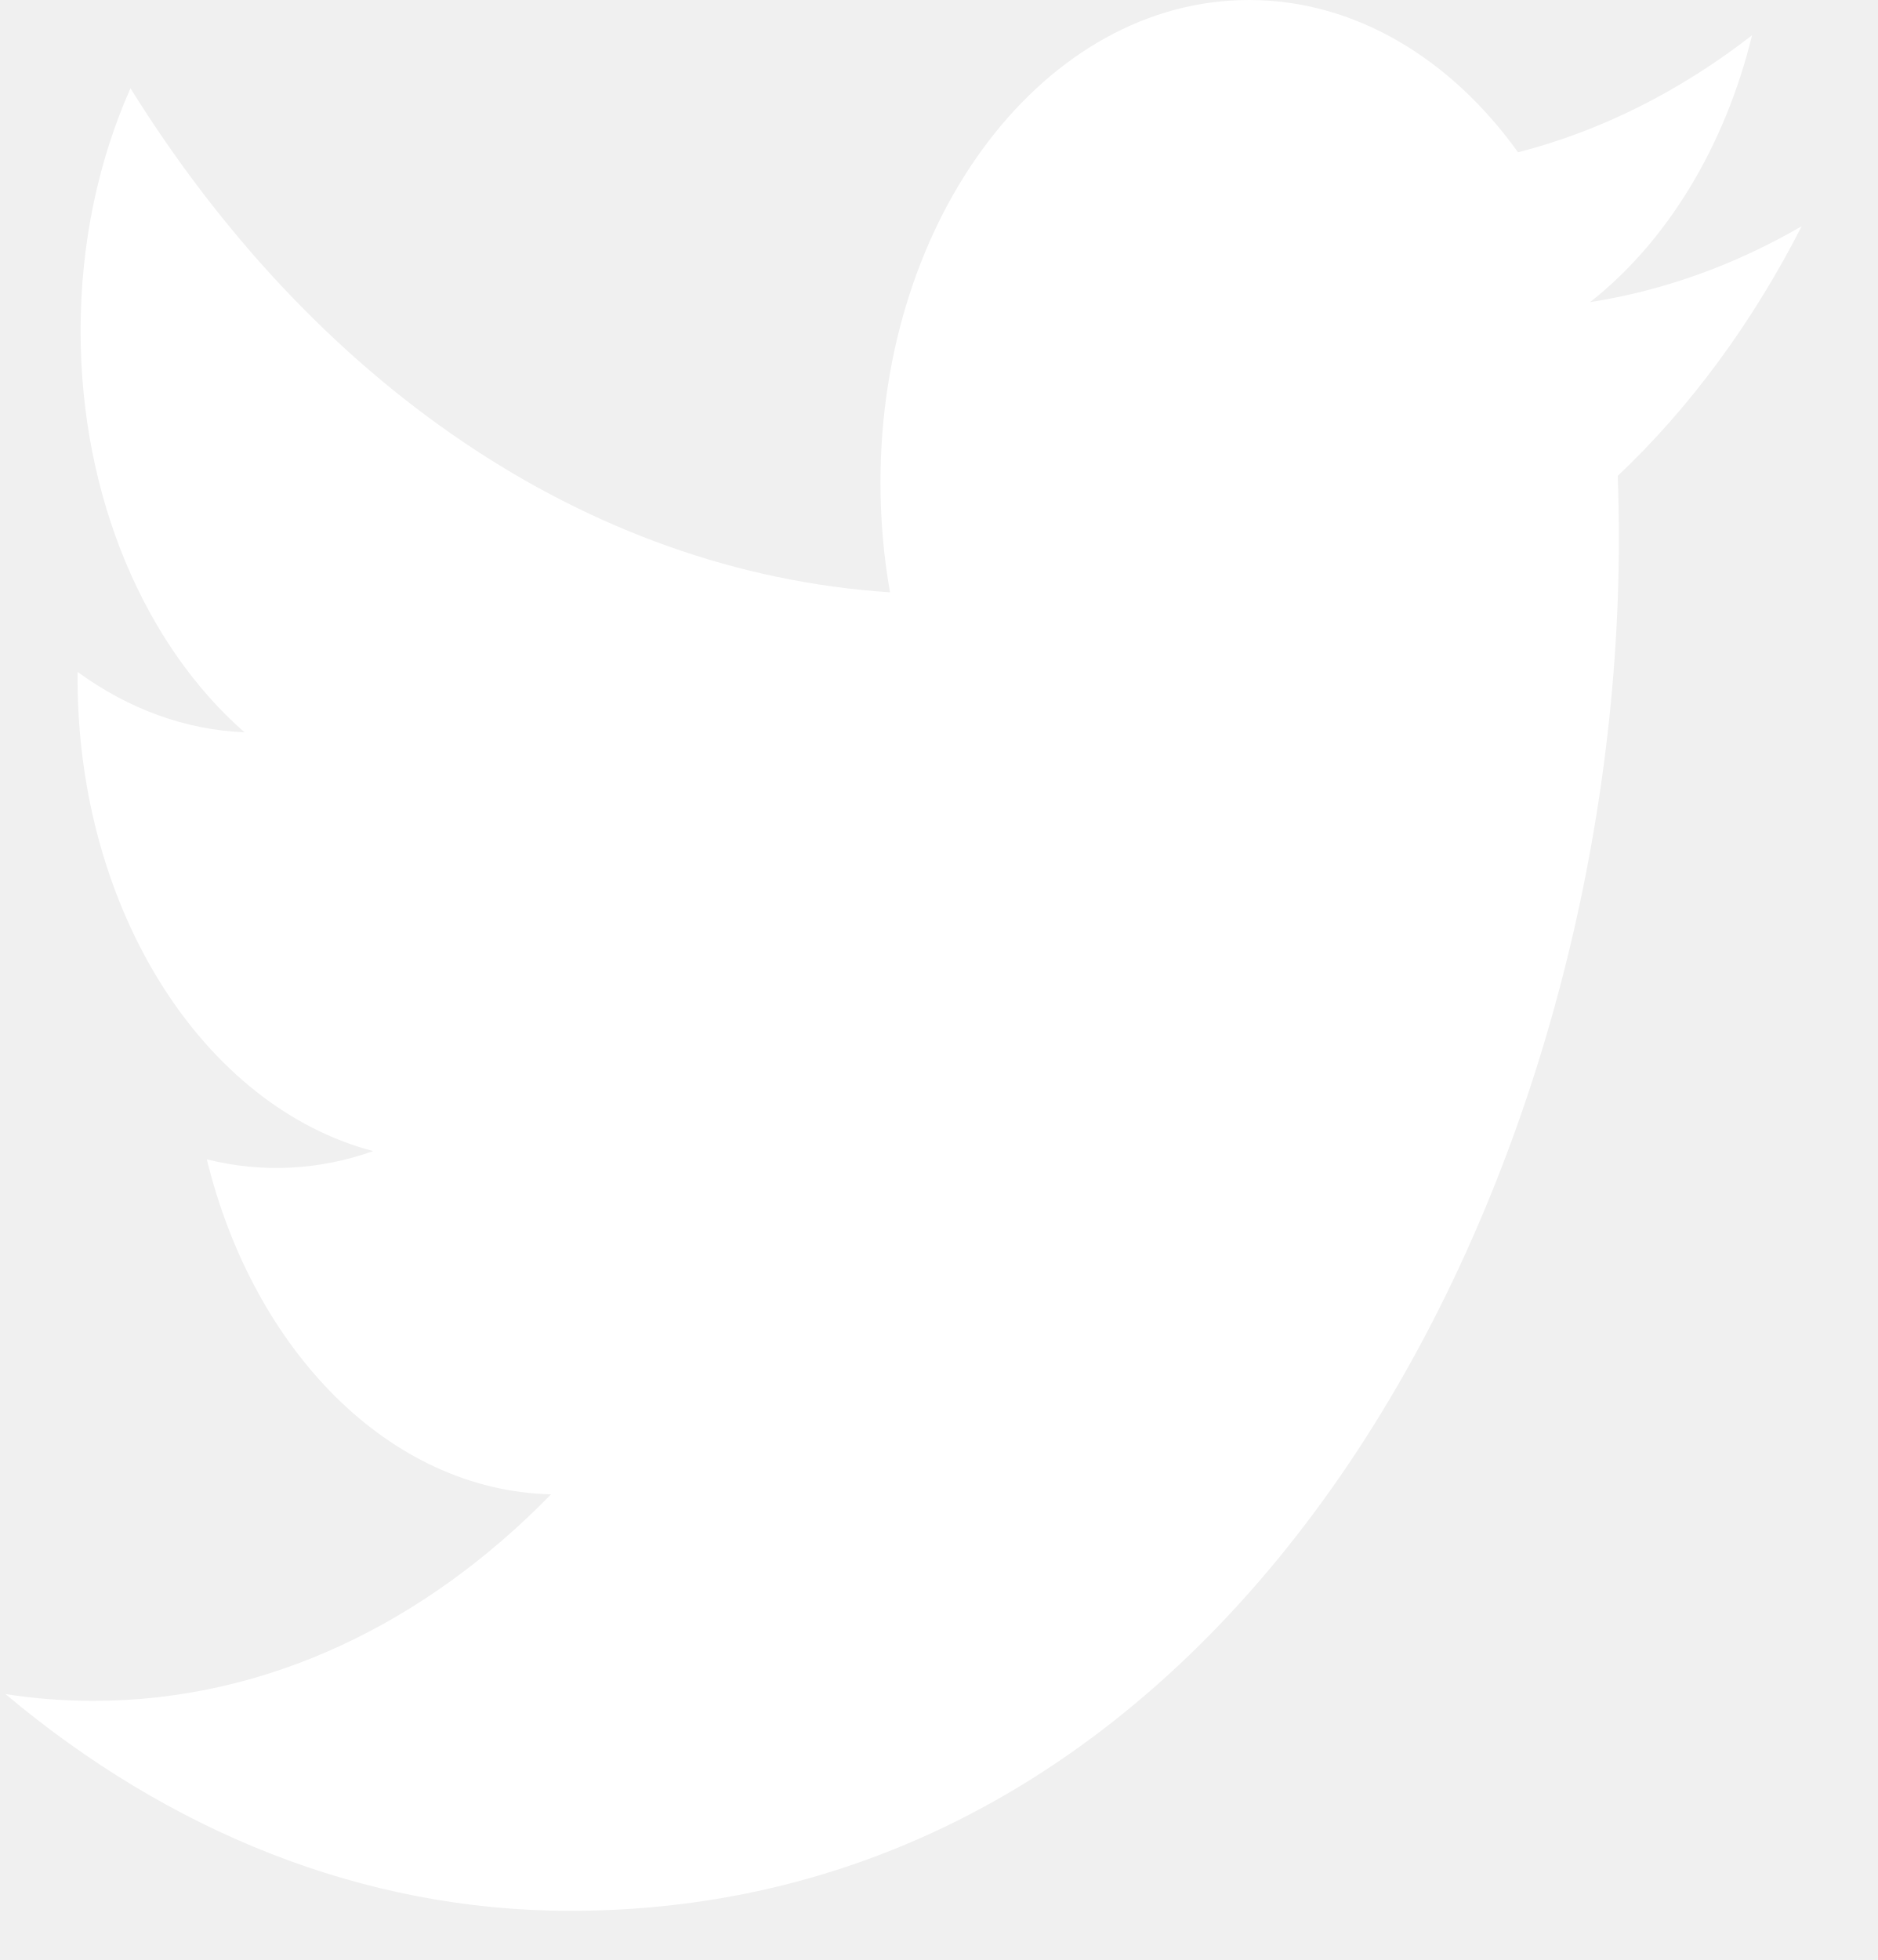
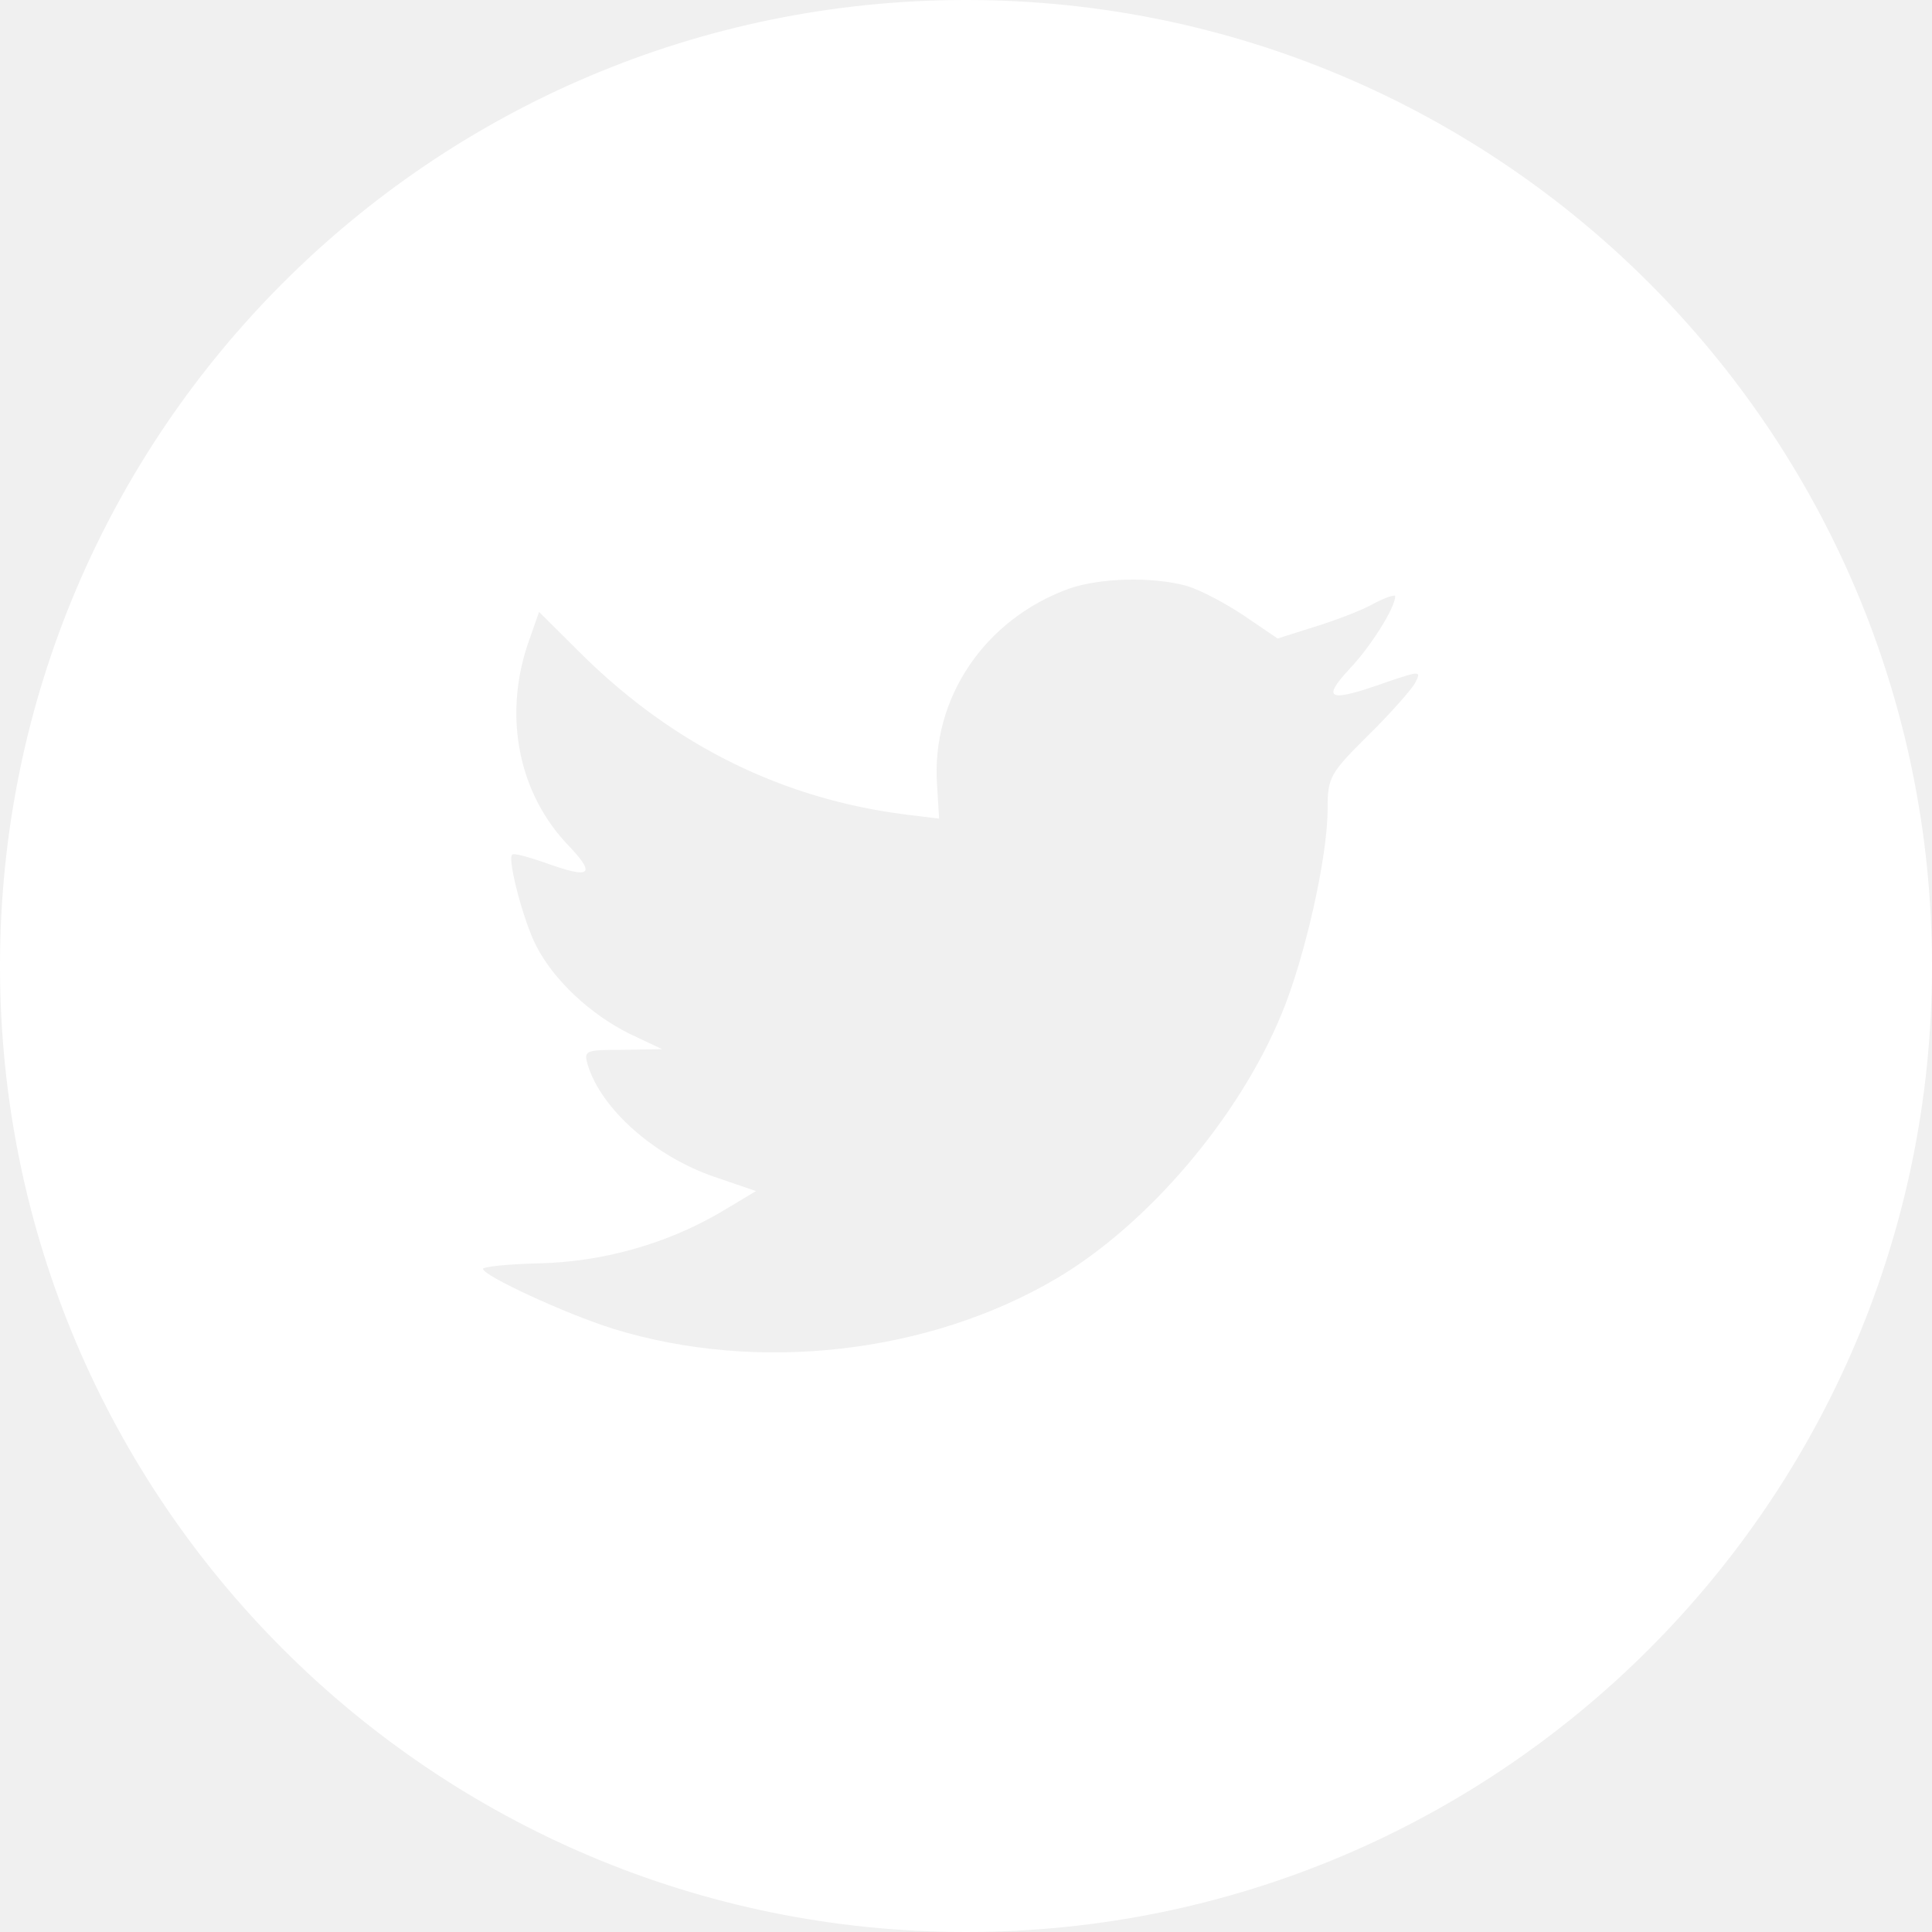
- <svg xmlns="http://www.w3.org/2000/svg" width="23" height="24" viewBox="0 0 23 24" fill="none">
-   <path d="M22.067 2.77C21.257 3.24 20.387 3.557 19.474 3.7C20.406 2.969 21.122 1.811 21.459 0.432C20.573 1.12 19.604 1.605 18.593 1.865C17.769 0.717 16.596 0 15.298 0C12.805 0 10.784 2.645 10.784 5.907C10.784 6.37 10.824 6.82 10.901 7.253C7.15 7.006 3.824 4.655 1.598 1.081C1.21 1.954 0.987 2.968 0.987 4.051C0.987 6.1 1.784 7.908 2.995 8.967C2.278 8.938 1.577 8.685 0.951 8.228C0.95 8.253 0.95 8.278 0.95 8.303C0.95 11.165 2.506 13.552 4.571 14.095C3.906 14.331 3.209 14.366 2.533 14.196C3.107 16.543 4.774 18.25 6.749 18.298C5.204 19.882 3.258 20.827 1.143 20.827C0.779 20.827 0.42 20.799 0.067 20.744C2.064 22.42 4.437 23.398 6.985 23.398C15.288 23.398 19.828 14.397 19.828 6.592C19.828 6.336 19.823 6.081 19.814 5.827C20.698 4.992 21.461 3.956 22.067 2.77Z" fill="white" />
+ <svg xmlns="http://www.w3.org/2000/svg" width="48" height="48" viewBox="0 0 48 48" fill="none">
+   <path fill-rule="evenodd" clip-rule="evenodd" d="M24 0C10.745 0 0 10.745 0 24C0 37.255 10.745 48 24 48C37.255 48 48 37.255 48 24C48 10.745 37.255 0 24 0ZM23.332 20.338L23.281 19.508C23.13 17.355 24.456 15.389 26.555 14.627C27.327 14.355 28.636 14.321 29.493 14.559C29.828 14.66 30.466 14.999 30.919 15.304L31.742 15.864L32.649 15.576C33.152 15.423 33.824 15.169 34.126 14.999C34.411 14.847 34.663 14.762 34.663 14.813C34.663 15.101 34.042 16.084 33.522 16.626C32.816 17.389 33.018 17.457 34.445 16.948C35.301 16.66 35.318 16.66 35.15 16.982C35.049 17.152 34.529 17.745 33.975 18.287C33.035 19.219 32.984 19.321 32.984 20.101C32.984 21.304 32.414 23.812 31.843 25.185C30.785 27.761 28.519 30.422 26.253 31.761C23.063 33.642 18.816 34.117 15.24 33.015C14.048 32.642 12 31.693 12 31.524C12 31.473 12.621 31.405 13.377 31.388C14.955 31.354 16.533 30.913 17.876 30.134L18.782 29.592L17.741 29.236C16.264 28.727 14.938 27.558 14.602 26.456C14.501 26.1 14.535 26.083 15.475 26.083L16.449 26.066L15.626 25.677C14.652 25.185 13.763 24.355 13.326 23.507C13.007 22.897 12.604 21.355 12.722 21.236C12.755 21.185 13.108 21.287 13.511 21.423C14.669 21.846 14.82 21.745 14.149 21.033C12.89 19.745 12.504 17.83 13.108 16.016L13.393 15.203L14.501 16.304C16.768 18.524 19.437 19.846 22.492 20.236L23.332 20.338Z" fill="white" />
</svg>
